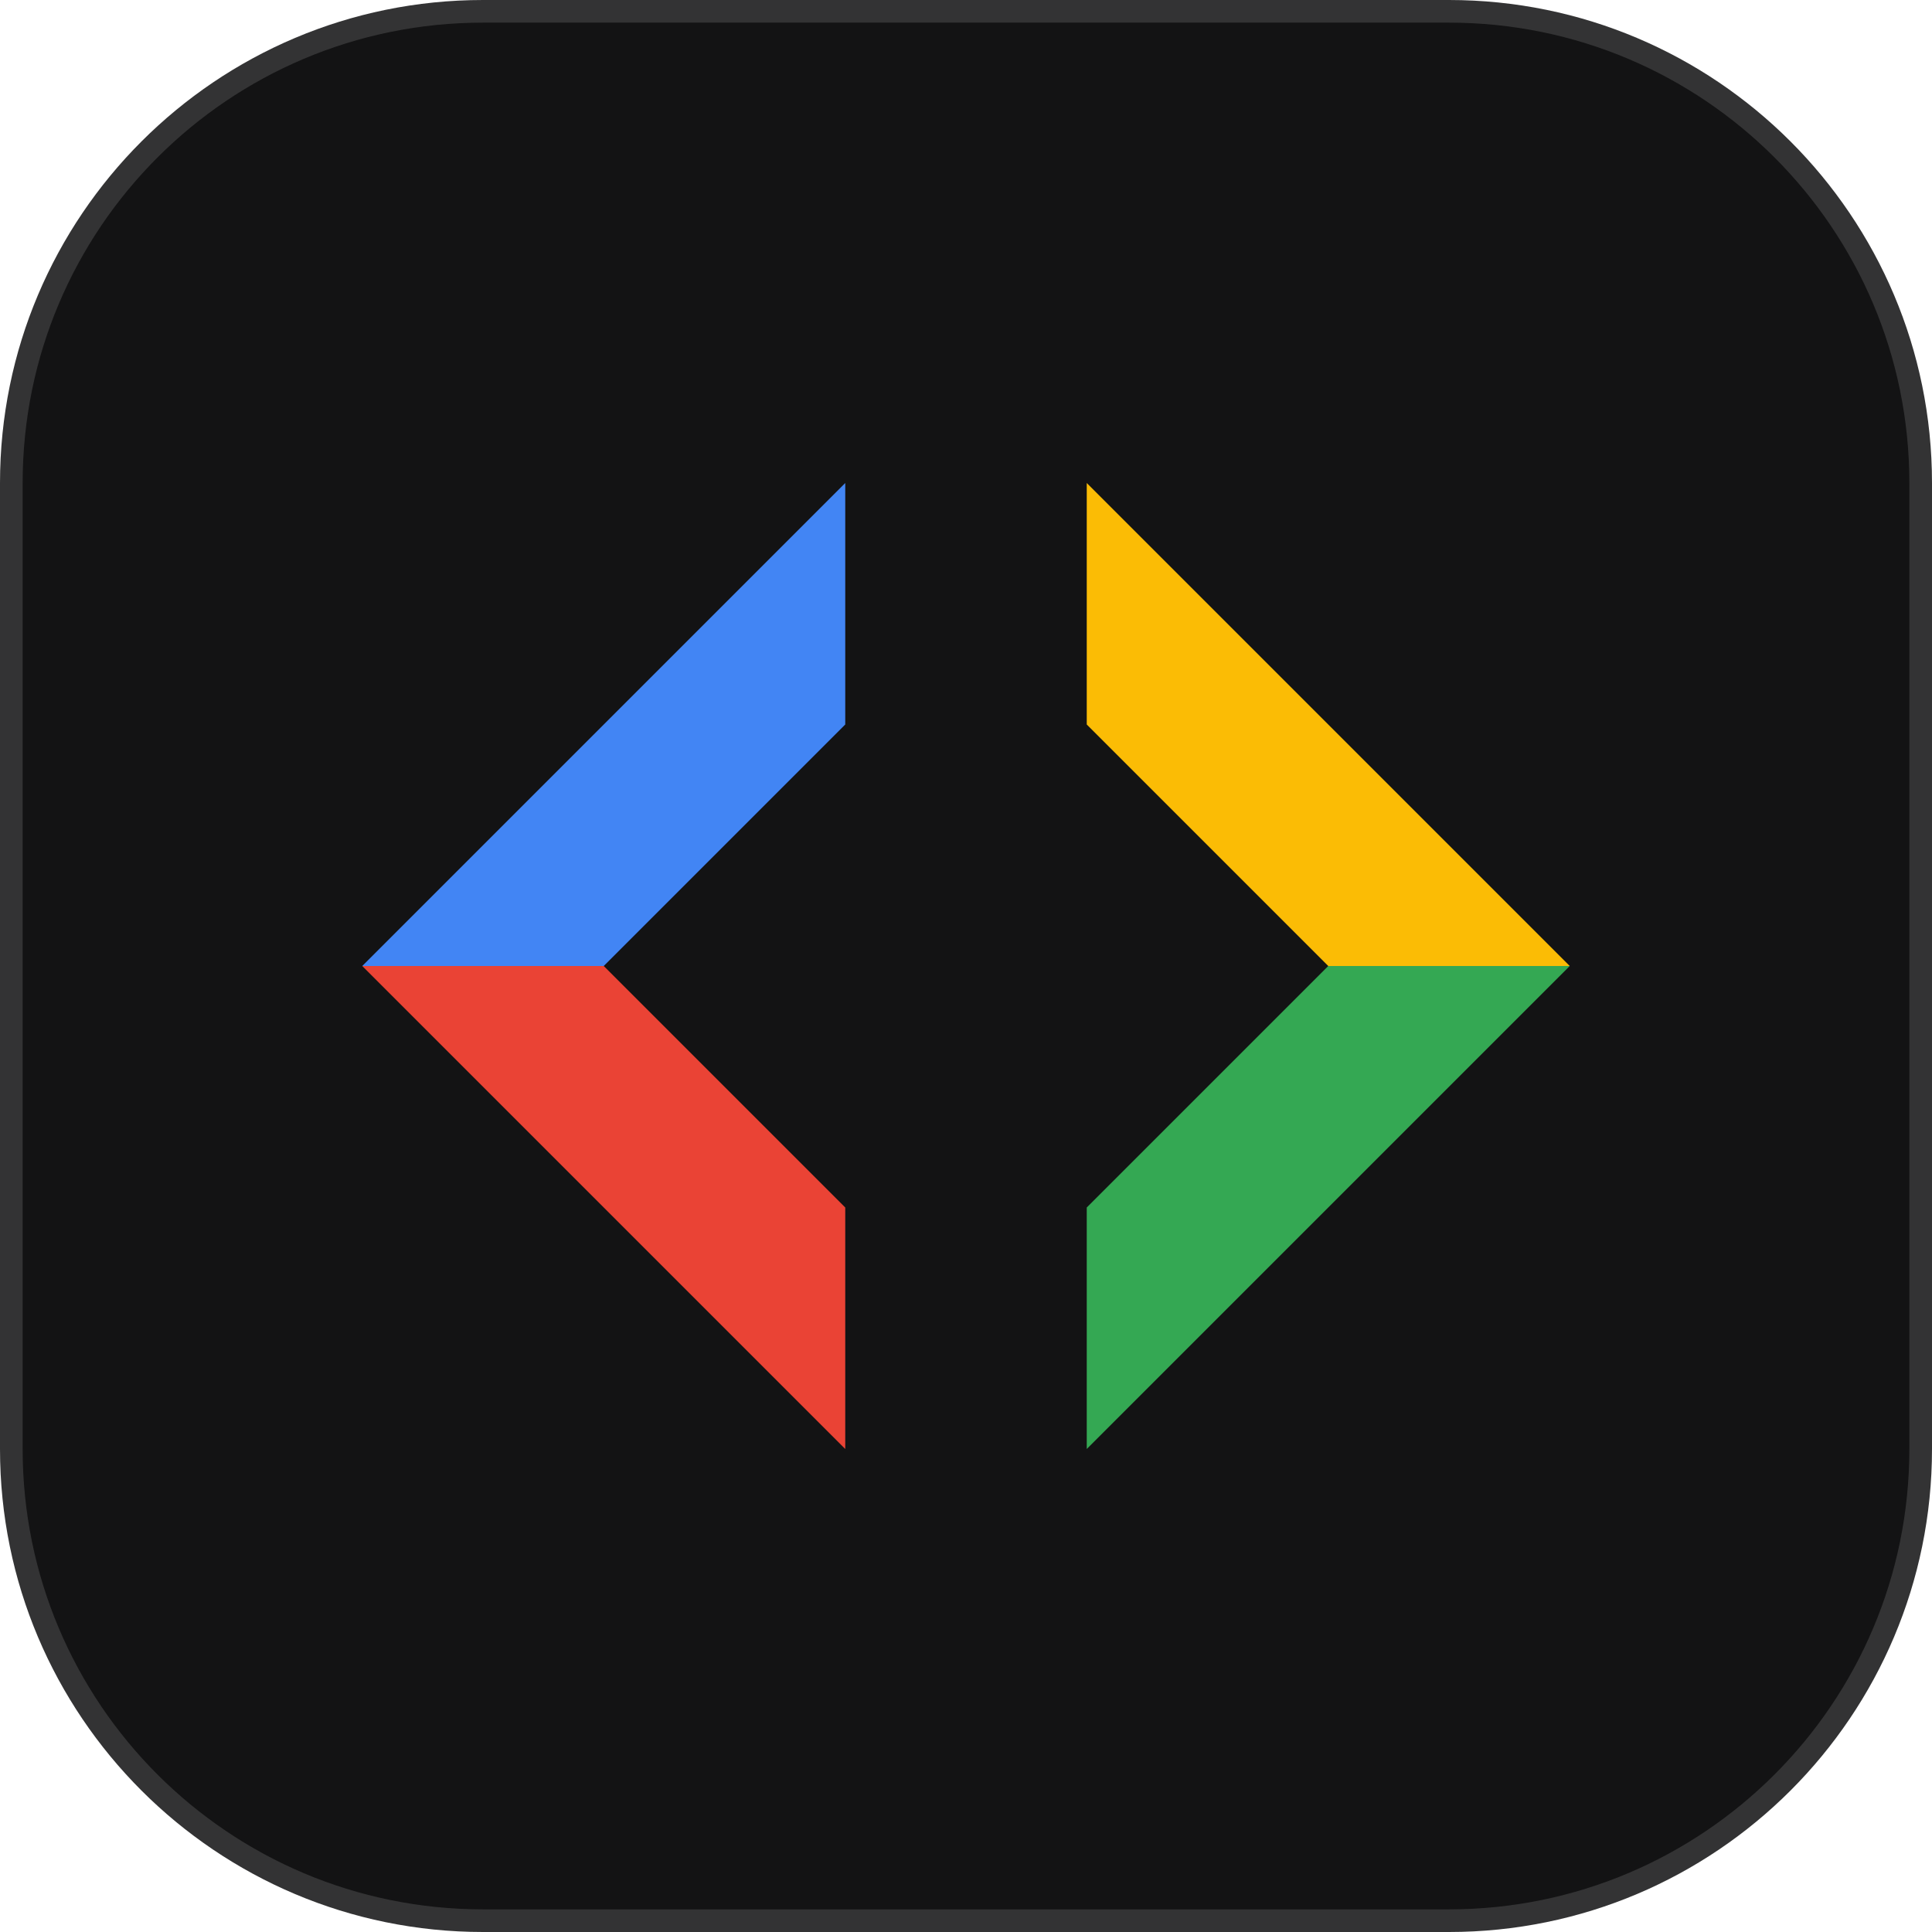
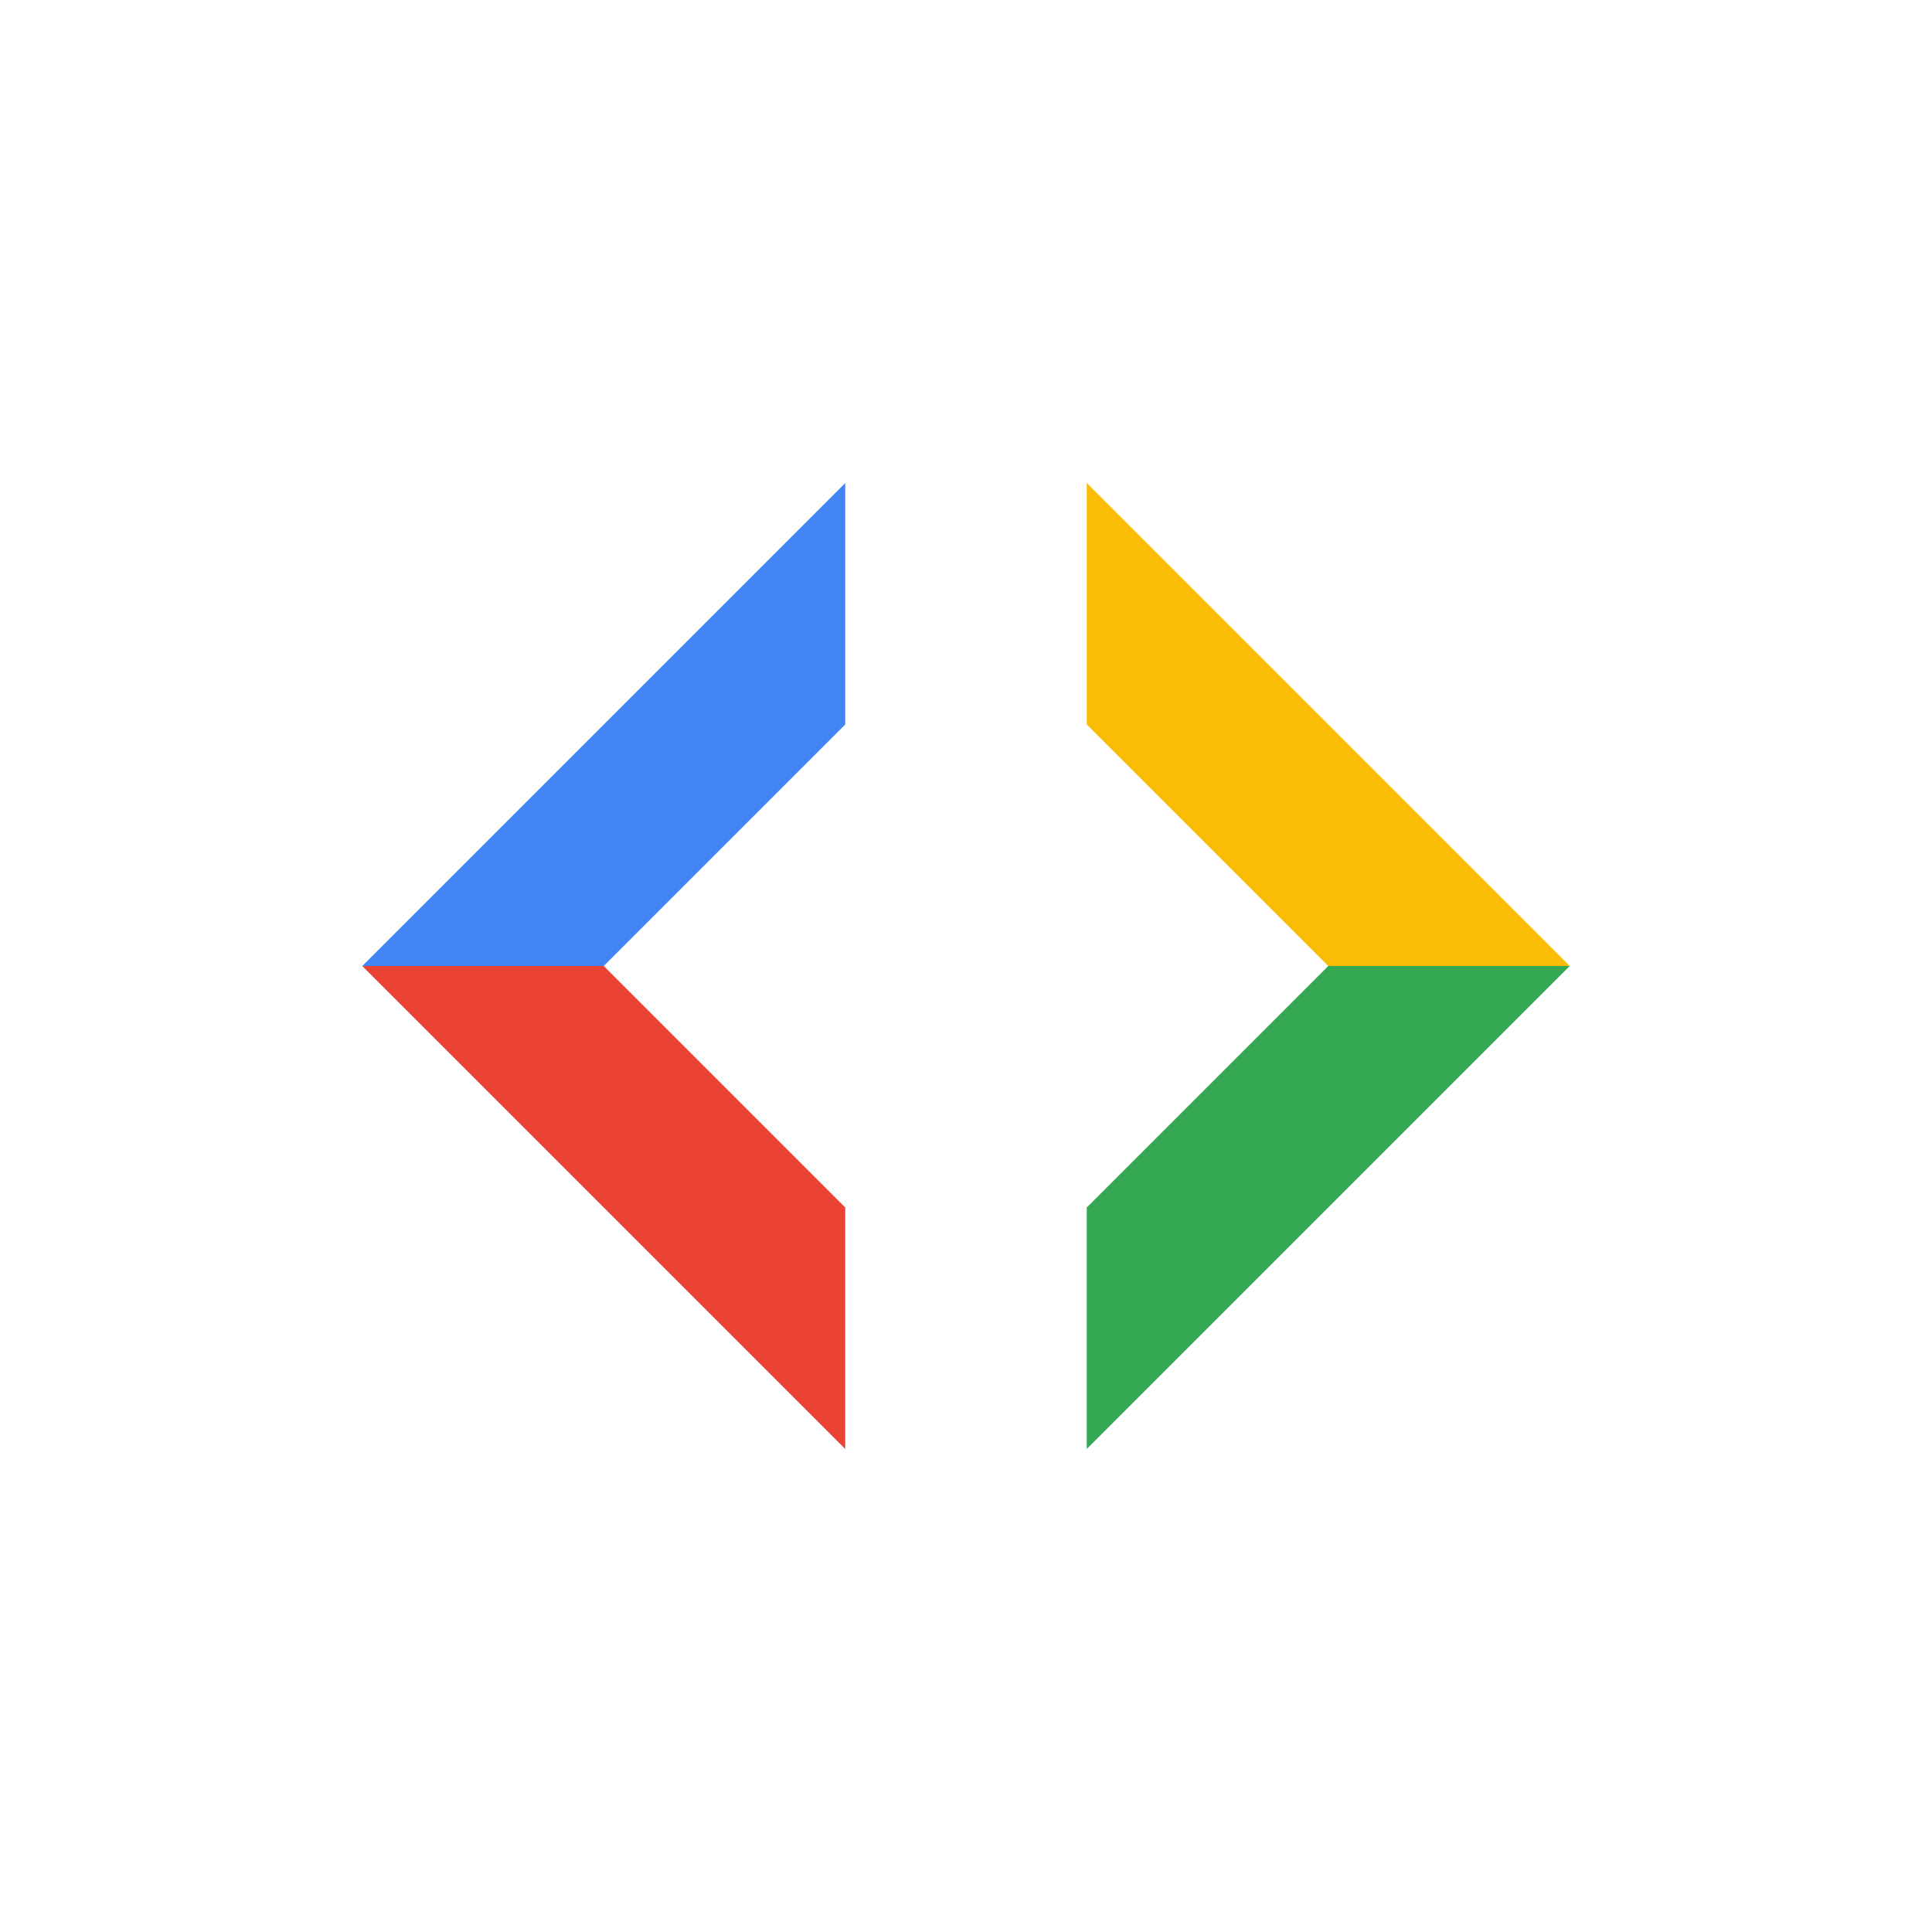
<svg xmlns="http://www.w3.org/2000/svg" viewBox="0 0 64 64" width="64" height="64" fill="none">
-   <rect width="64" height="64" rx="16" fill="#131314" stroke="rgba(255,255,255,0.14)" stroke-width="1.5" />
  <path d="M28 16 L12 32 L20 32 L28 24 Z" fill="#4285F4" />
  <path d="M12 32 L28 48 L28 40 L20 32 Z" fill="#EA4335" />
  <path d="M36 16 L52 32 L44 32 L36 24 Z" fill="#FBBC05" />
  <path d="M52 32 L36 48 L36 40 L44 32 Z" fill="#34A853" />
</svg>
